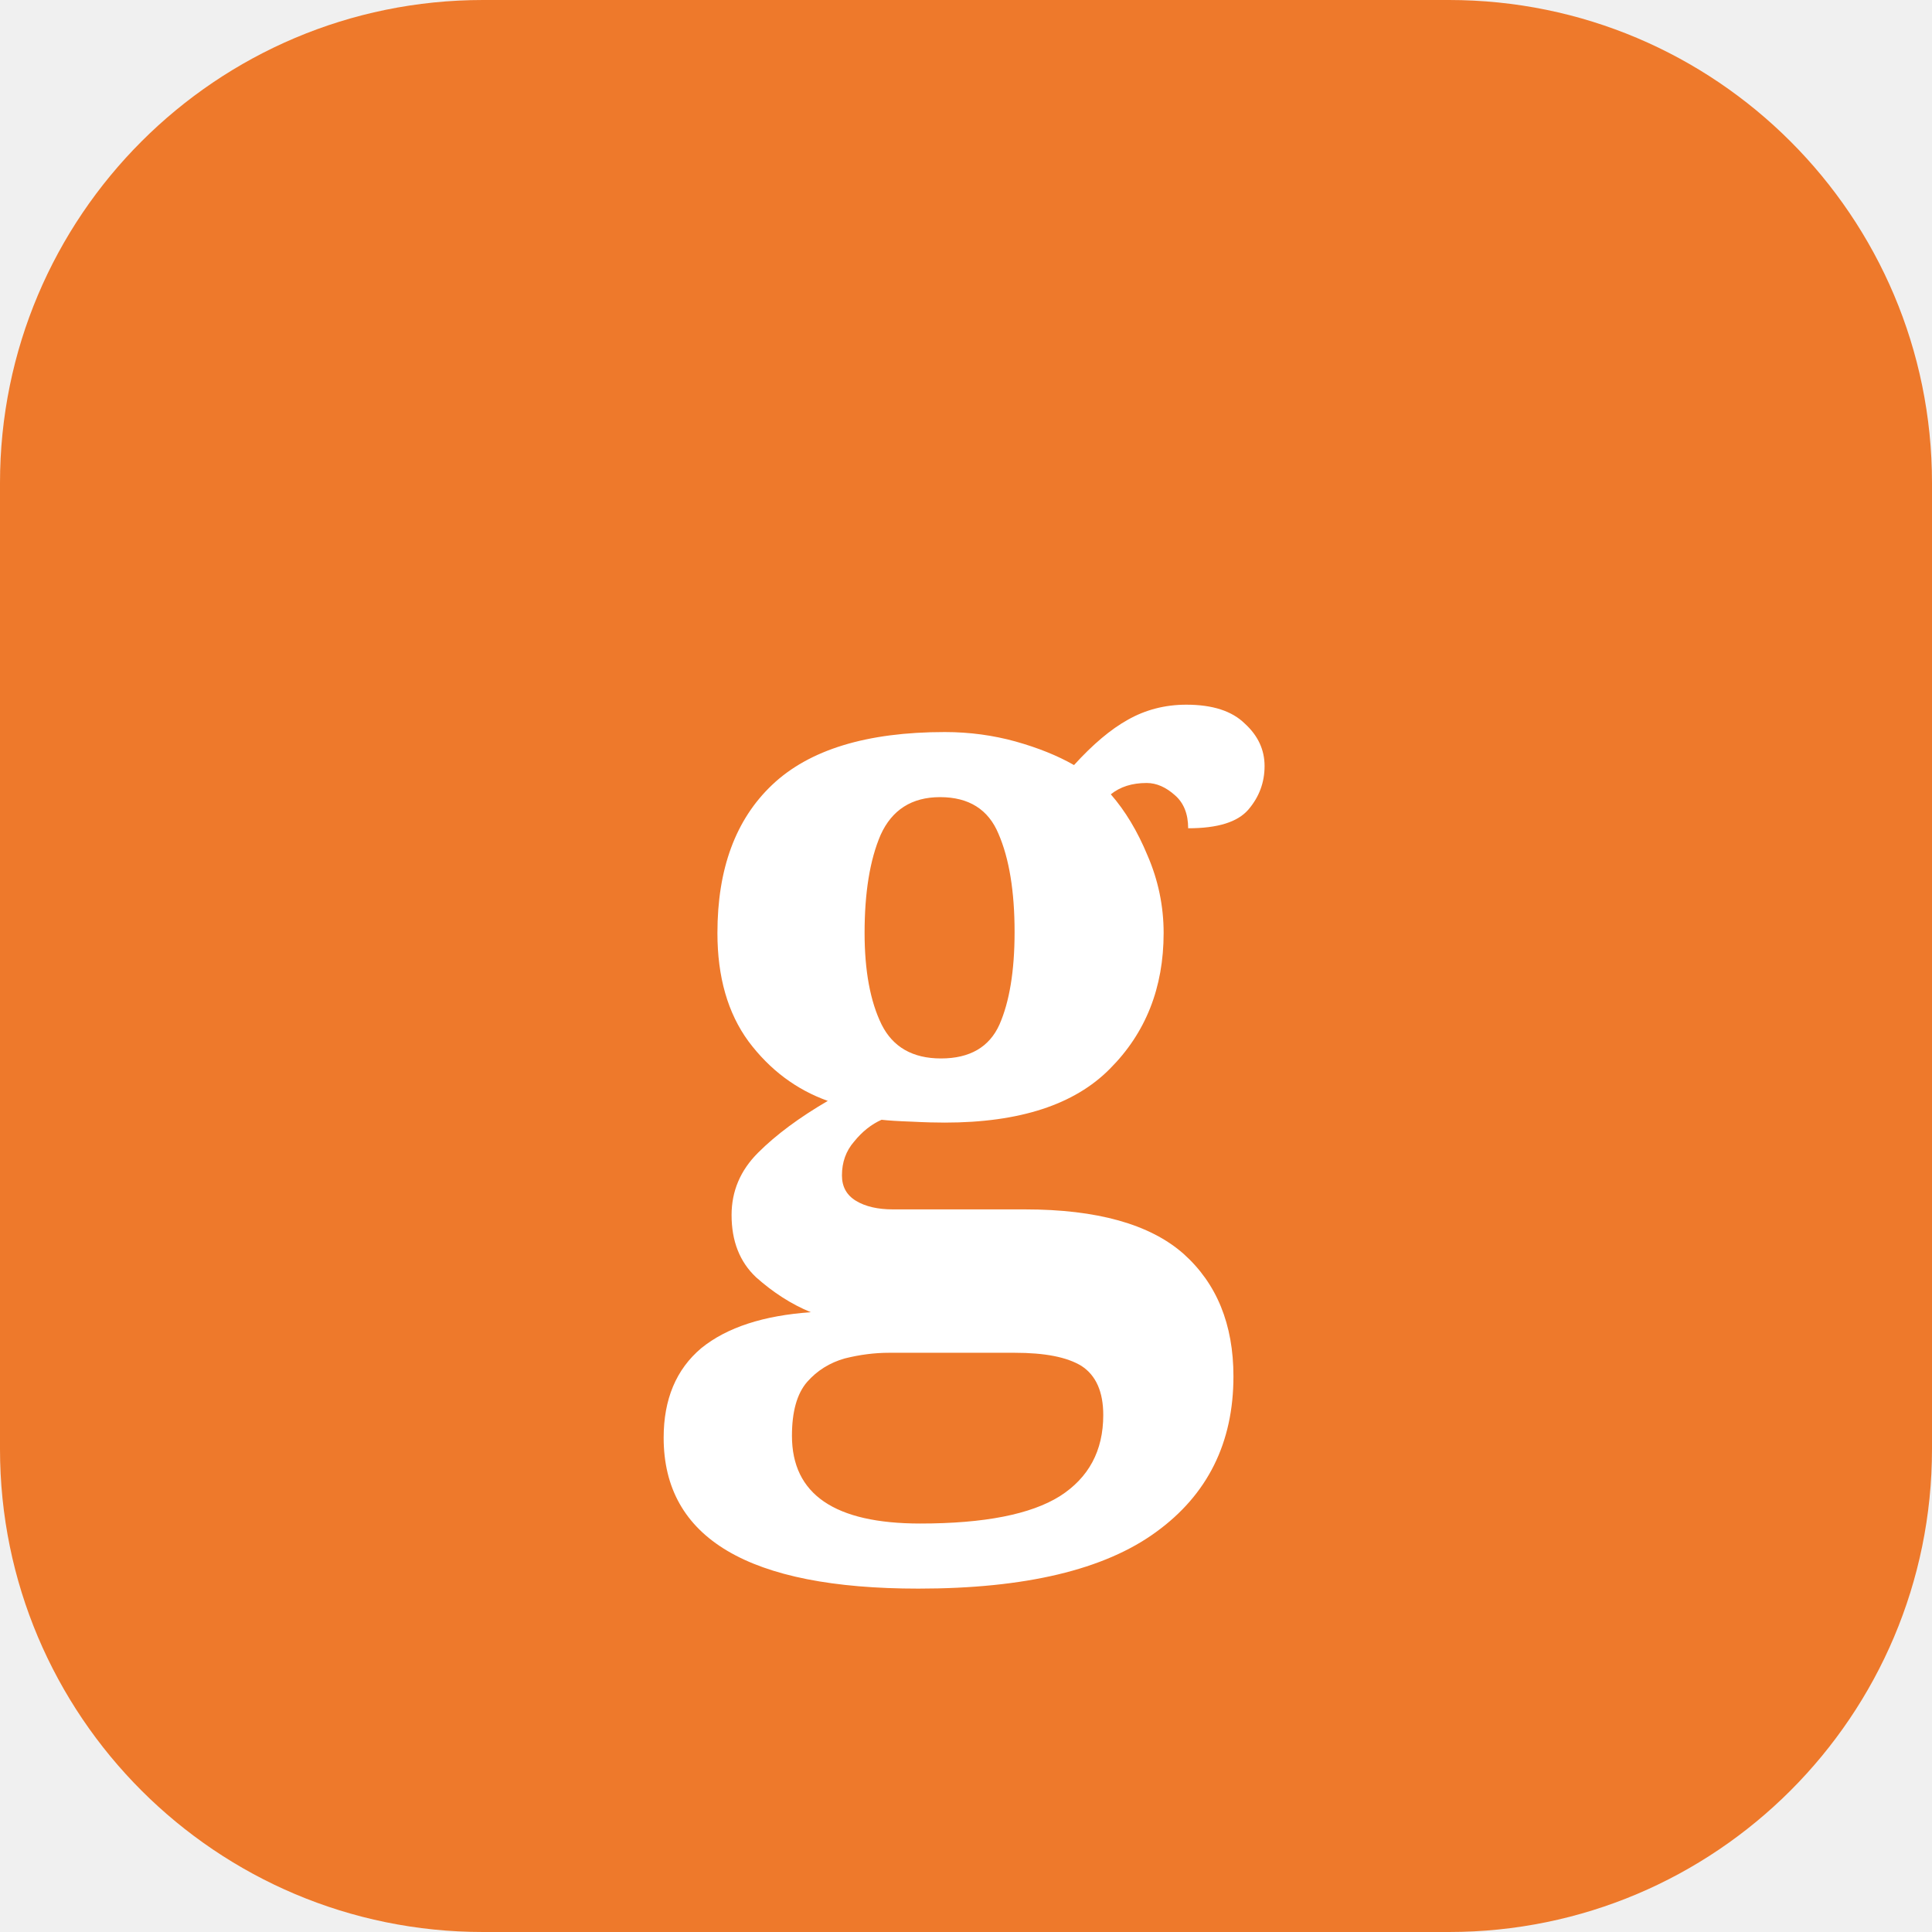
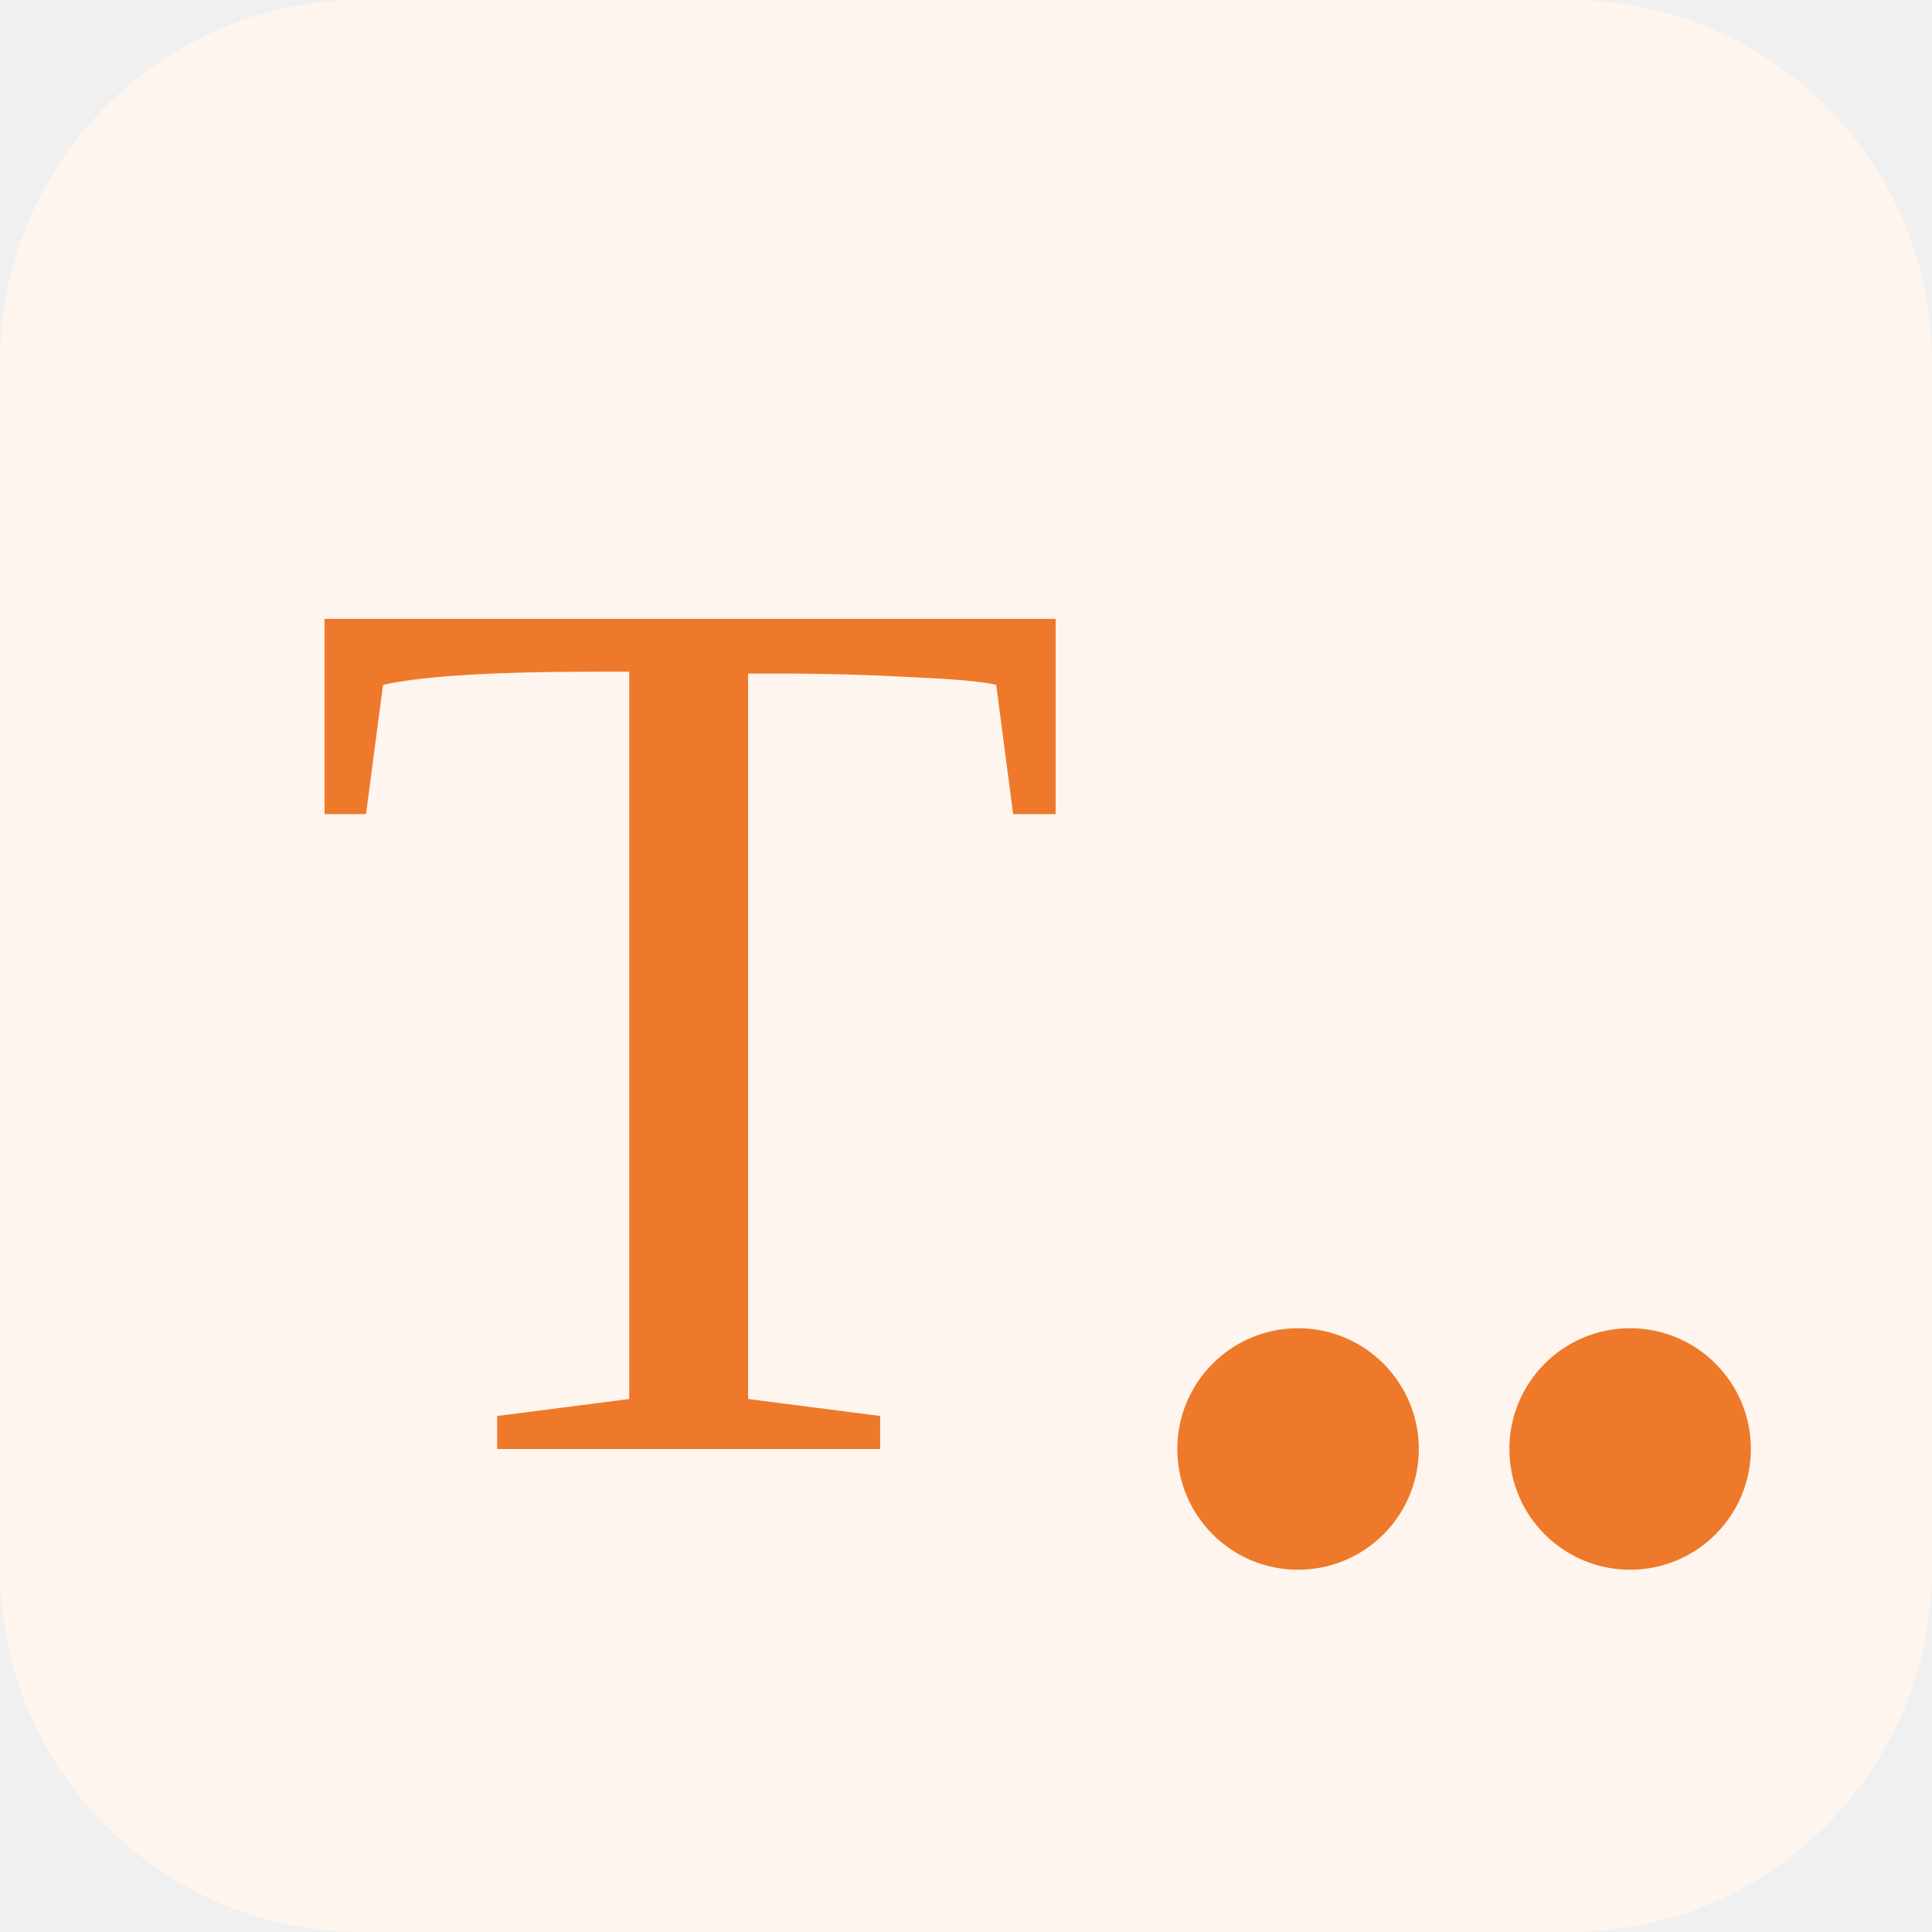
- <svg xmlns="http://www.w3.org/2000/svg" viewBox="0 0 32 32" fill="none">
-   <rect width="32" height="32" rx="8" fill="hsl(24, 85%, 55%)" />
-   <text x="16" y="22" font-family="Georgia, serif" font-size="18" font-weight="700" text-anchor="middle" fill="white">g</text>
+ <svg xmlns="http://www.w3.org/2000/svg" viewBox="0 0 32 32">
+   <rect width="32" height="32" rx="6" fill="#FEF5EE" />
+   <text x="5" y="24" font-family="Georgia, 'Times New Roman', serif" font-size="21" font-weight="400" fill="#EE792B">T</text>
+   <circle cx="21.5" cy="24" r="2" fill="#EE792B" />
+   <circle cx="27" cy="24" r="2" fill="#EE792B" />
</svg>
